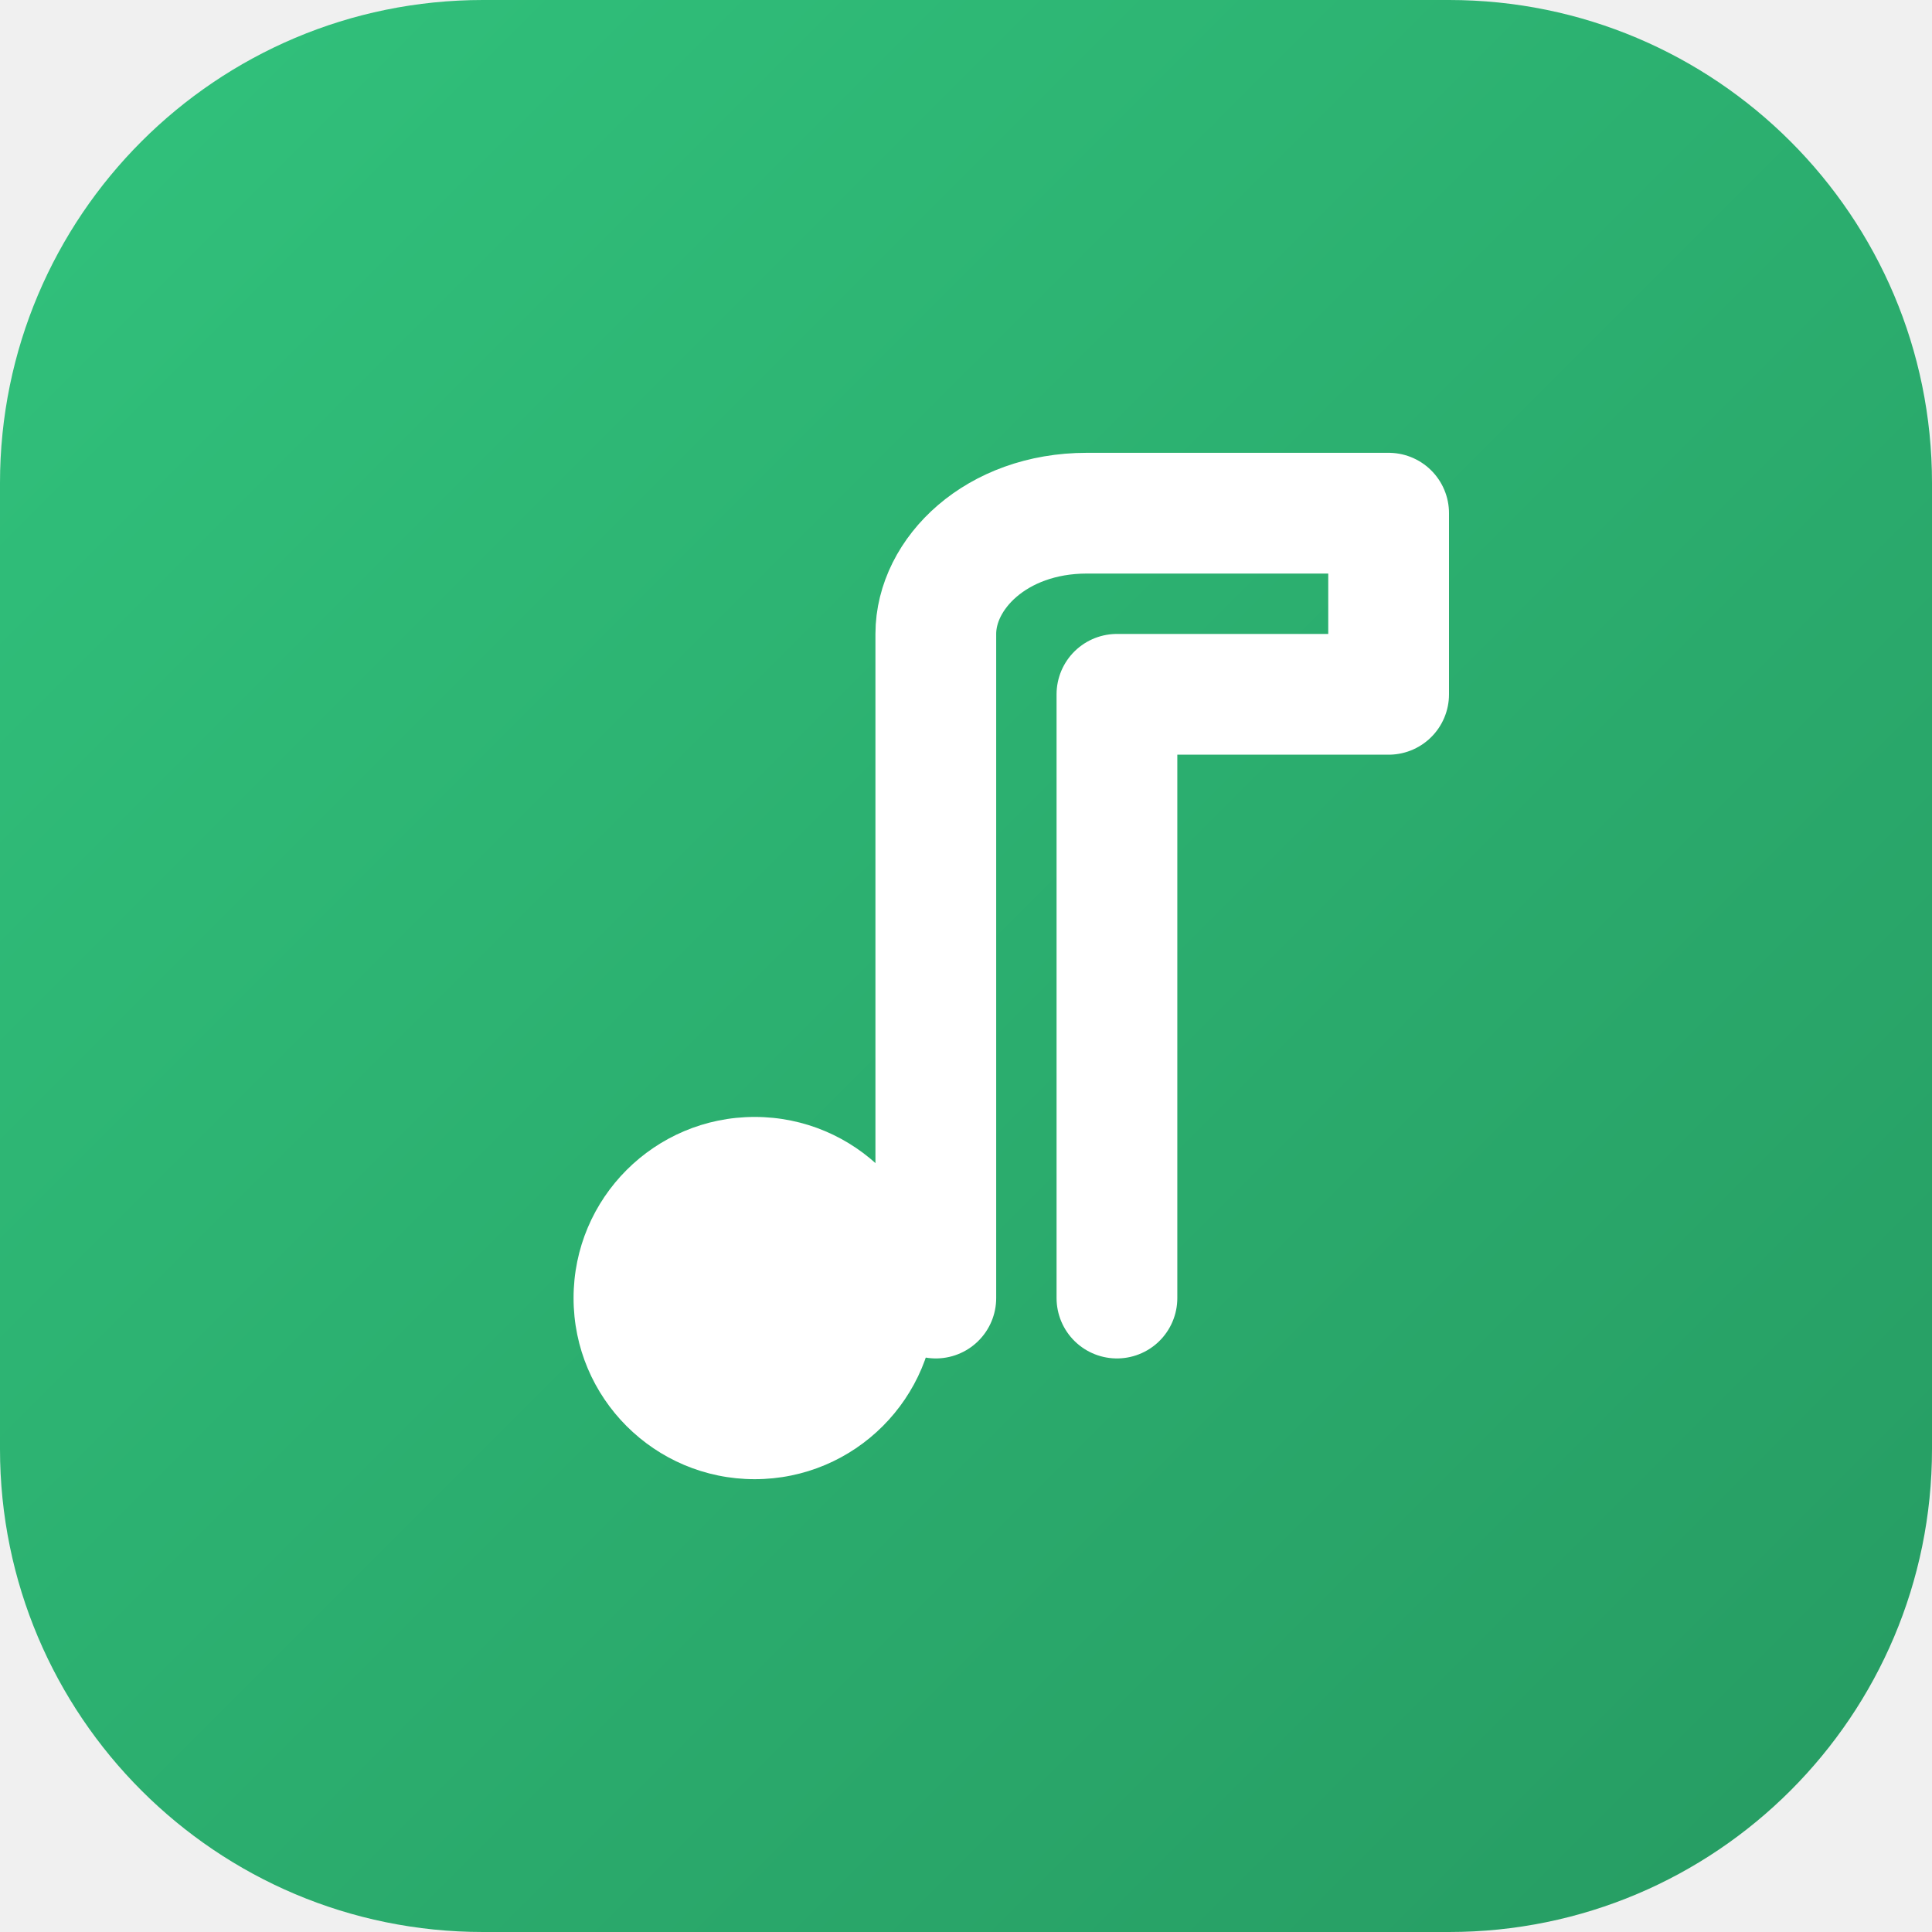
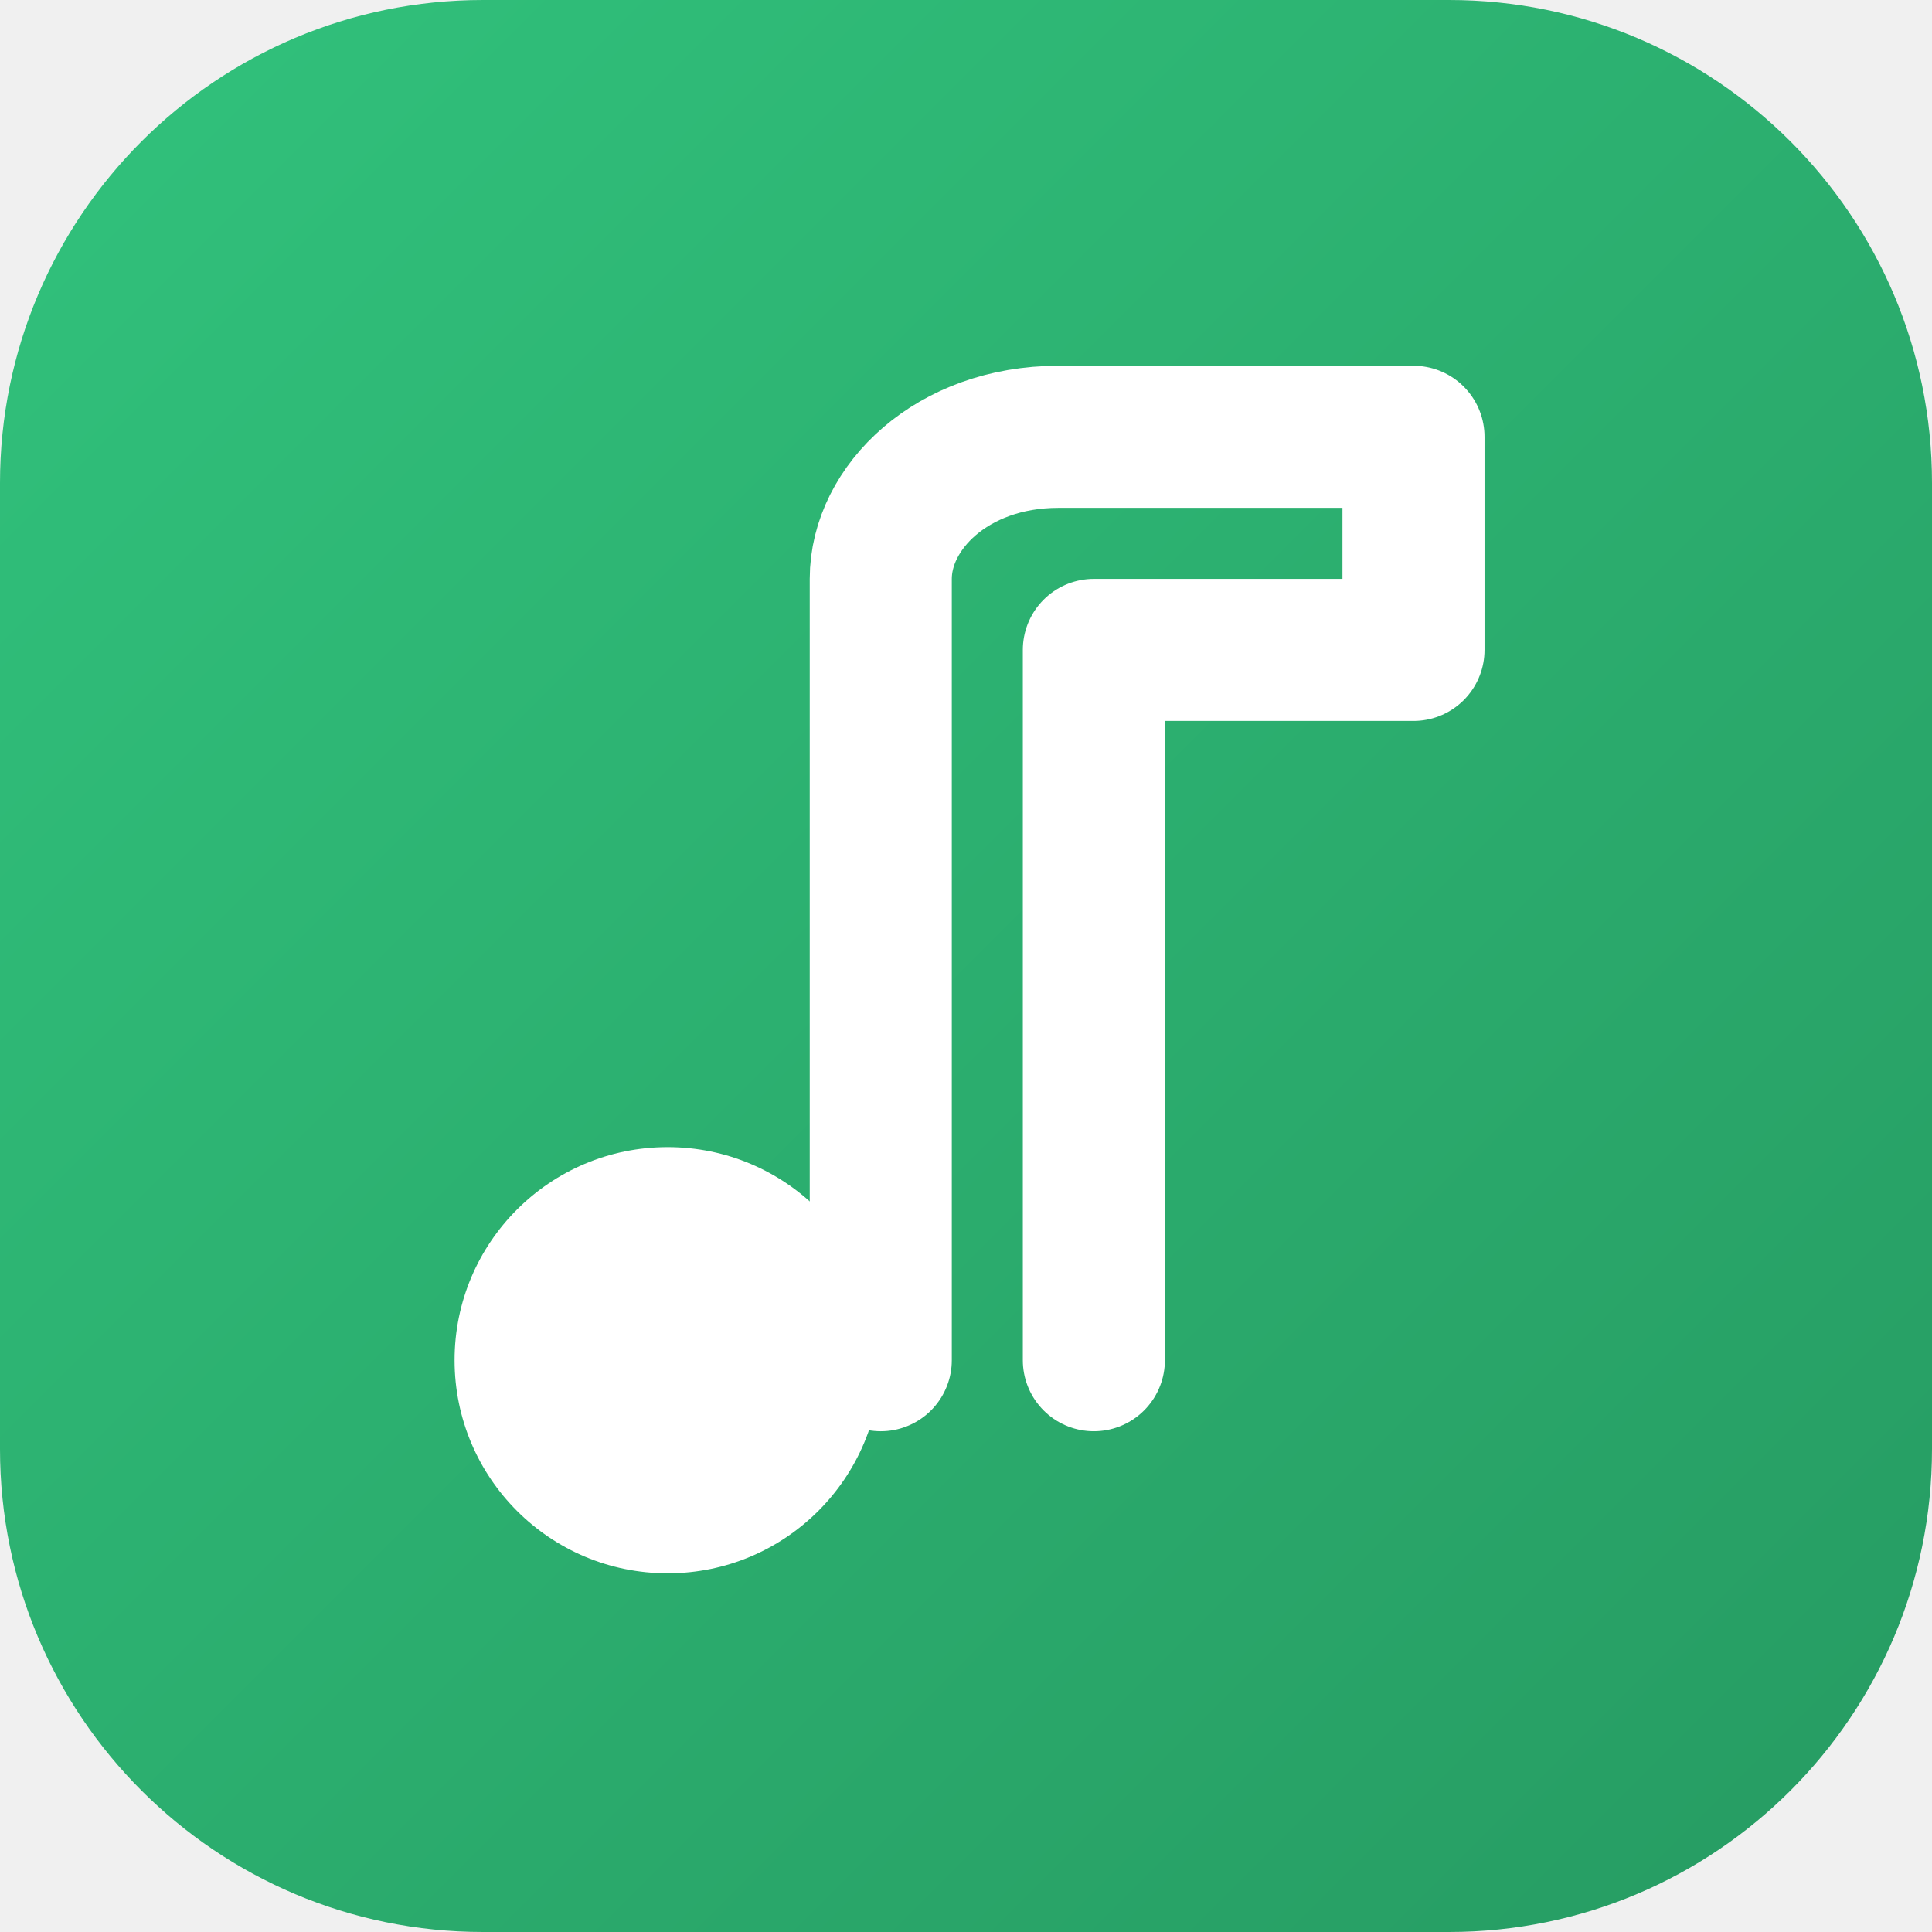
<svg xmlns="http://www.w3.org/2000/svg" viewBox="0 0 32 32">
  <defs>
    <linearGradient id="qqmGrad" x1="0" y1="0" x2="32" y2="32" gradientUnits="userSpaceOnUse">
      <stop offset="0%" stop-color="#31C27C" />
      <stop offset="100%" stop-color="#269B62" />
    </linearGradient>
  </defs>
  <rect width="32" height="32" rx="8" fill="url(#qqmGrad)" />
-   <circle cx="12.5" cy="21.5" r="3" fill="#FFFFFF" />
-   <path d="M15.5 21.5V10.5C15.5 9.5 16.5 8.5 18 8.5H23V11.5H18.5V21.5" stroke="#FFFFFF" stroke-width="2" stroke-linecap="round" stroke-linejoin="round" fill="none" />
+   <g transform="translate(16 16) scale(1.1765) translate(-16.7 -15.95)">
+     <circle cx="12.5" cy="21.5" r="3" fill="#FFFFFF" />
+     <path d="M15.5 21.5V10.5C15.5 9.5 16.5 8.5 18 8.5H23V11.5H18.5V21.5" stroke="#FFFFFF" stroke-width="2" stroke-linecap="round" stroke-linejoin="round" fill="none" />
+   </g>
</svg>
